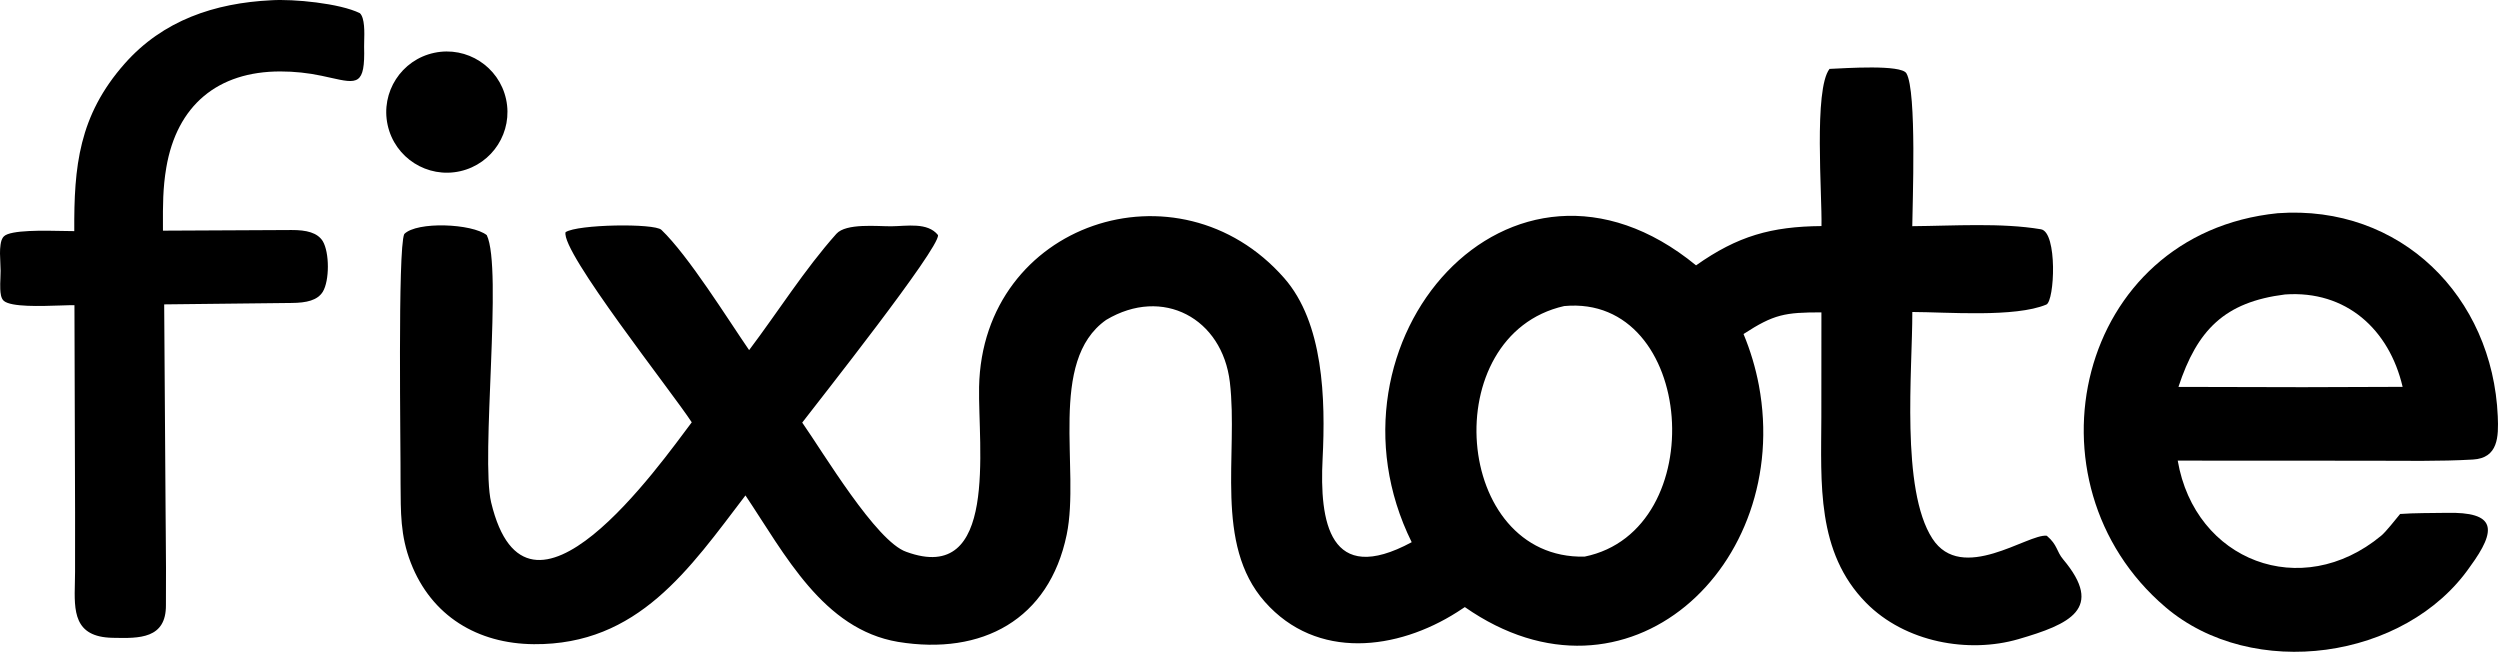
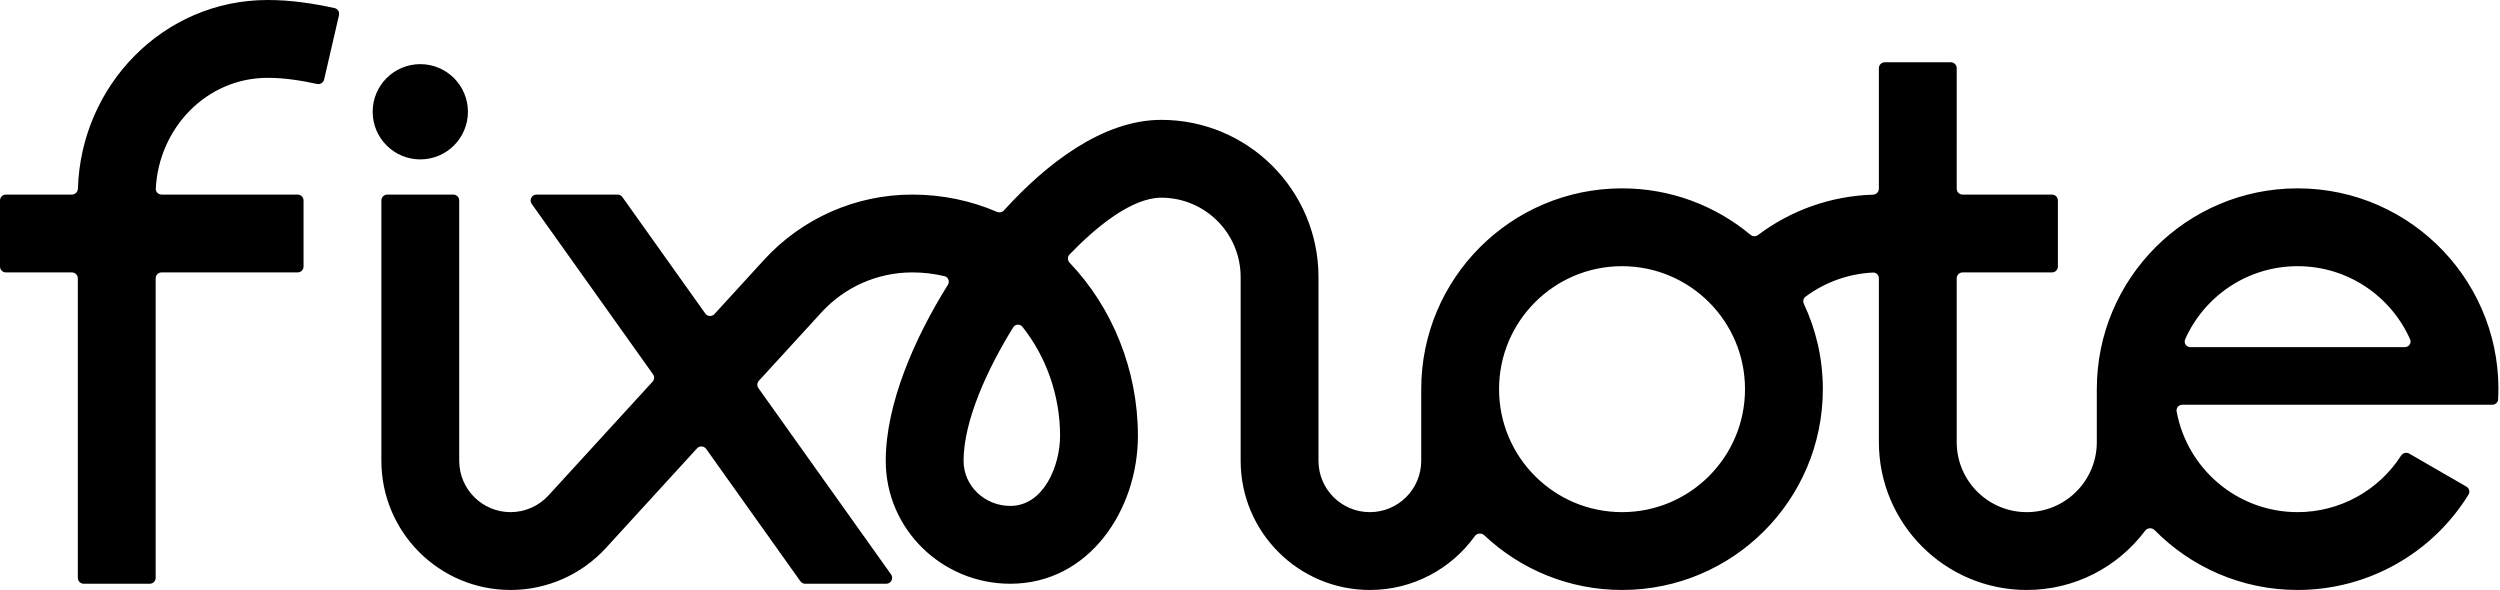
- <svg xmlns="http://www.w3.org/2000/svg" viewBox="0 0 715 187" fill="currentColor">
-   <path d="M83.352 86.647L46.957 87.053L47.351 145.343C47.364 147.266 47.38 149.187 47.397 151.108L47.404 151.884C47.464 158.929 47.525 165.972 47.455 173.034C47.542 182.743 39.759 182.576 32.473 182.419L32.137 182.412C21.035 182.176 21.218 174.716 21.415 166.664C21.44 165.639 21.465 164.603 21.467 163.572L21.472 146.66L21.293 87.285C20.416 87.267 19.096 87.309 17.539 87.361L17.241 87.371C11.641 87.559 3.249 87.84 1.114 86.067C0.239 85.34 0.13 83.768 0.078 82.714C0.028 81.692 0.073 80.664 0.117 79.636C0.148 78.911 0.179 78.185 0.177 77.462C0.175 76.648 0.132 75.818 0.089 74.985C0.003 73.311 -0.084 71.621 0.153 69.998C0.283 69.108 0.477 68.223 1.139 67.577C3.033 65.727 12.643 65.935 18.257 66.057C19.484 66.084 20.52 66.106 21.243 66.102C21.136 47.657 22.515 33.083 35.652 18.208C46.609 5.801 61.43 0.865 77.58 0.074C83.87 -0.332 97.209 0.932 102.926 3.774C104.358 5.108 104.233 9.327 104.158 11.868C104.14 12.479 104.125 12.992 104.135 13.346C104.451 24.456 102.23 23.958 94.516 22.23C93.724 22.053 92.875 21.863 91.965 21.671C88.091 20.848 84.141 20.433 80.179 20.435C62.238 20.426 50.586 30.155 47.557 47.939C46.562 53.779 46.58 58.837 46.601 64.612C46.603 65.059 46.604 65.511 46.606 65.969L83.352 65.787C87.716 65.765 90.771 66.551 92.299 68.951C94.262 72.224 94.262 80.298 92.299 83.483C90.771 85.884 87.716 86.625 83.352 86.647Z" />
-   <path d="M124.221 15.101C133.539 13.134 142.699 19.055 144.733 28.359C146.767 37.663 140.912 46.865 131.623 48.965C122.239 51.087 112.922 45.16 110.867 35.76C108.813 26.361 114.807 17.087 124.221 15.101Z" />
-   <path fill-rule="evenodd" d="M523.245 19.705C527.797 19.512 543.7 18.393 545.233 20.969C548.252 26.057 546.951 58.609 546.91 64.688C558.61 64.597 572.424 63.663 583.712 65.573C588.484 66.381 587.628 86.108 585.253 87.104C576.299 90.857 556.83 89.258 546.924 89.229C546.965 105.779 543.563 140 552.654 154.027C561.067 167.027 580.023 152.569 585.376 153.22C588.498 155.869 588.101 157.642 590.065 159.983C601.908 174.092 591.948 178.528 577.25 182.8C563.032 186.935 544.891 183.765 533.691 172.387C519.453 157.923 520.849 138.166 520.904 119.306L520.924 89.339C510.492 89.34 507.37 89.85 498.649 95.531C500.62 100.261 502.092 105.183 503.044 110.222C512.655 161.749 465.356 206.055 418.943 173.627C418.215 174.113 417.481 174.592 416.743 175.064C399.694 185.921 376.642 188.975 361.74 172.114C347.148 155.602 354.171 129.924 351.742 109.318C349.588 91.047 332.571 81.819 316.364 91.491C299.598 103.273 308.976 134.099 305.073 152.925C300.043 177.2 280.894 187.516 256.851 183.58C235.382 179.959 224.473 158.498 213.202 141.691C197.153 162.742 182.488 184.47 152.684 184.237C136.605 184.114 123.398 176.201 117.486 160.948C114.451 153.117 114.631 146.456 114.56 138.234C114.622 128.534 113.701 71.143 115.617 66.935C119.225 63.264 135.036 63.925 139.215 67.246C143.8 76.668 137.432 131.046 140.468 143.697C150.834 186.894 188.762 132.785 197.842 120.785C192.263 112.18 160.34 71.945 161.752 66.406C165.145 64.138 187.154 63.813 189.157 65.732C196.917 73.167 208.077 91.153 214.249 100.131C222.546 89.136 230.073 77.11 239.198 66.878C241.983 63.757 250.956 64.752 254.911 64.718C259.361 64.679 265.281 63.489 268.281 67.239C268.702 71.056 234.176 114.665 229.436 120.86C235.438 129.41 250.595 154.897 259.212 157.827C285.629 167.5 279.688 127.623 280.019 110.68C280.938 63.703 337.027 45.139 367.253 79.499C378.539 92.328 379.126 114.076 378.263 131.224C377.362 149.105 380.142 167.801 403.744 155.068C375.452 97.803 431.982 32.366 485.074 75.894C496.985 67.466 506.644 64.781 520.945 64.655C521.15 55.773 518.693 25.577 523.245 19.705ZM447.35 87.534C484.951 84.014 489.79 151.741 453.188 159.196C415.537 160.045 410.714 95.819 447.35 87.534Z" />
-   <path fill-rule="evenodd" d="M651.423 60.978C686.623 58.448 712.883 84.838 714.362 119.06C714.608 124.886 714.519 131.02 707.235 131.43C697.665 131.978 688.061 131.773 678.484 131.766L622.828 131.738C627.764 160.463 658.2 172.128 681.016 153.22C682.427 152.056 685.179 148.497 686.438 146.997C690.504 146.696 695.468 146.744 699.609 146.676C713.889 146.34 714.272 151.372 706.421 162.079C687.978 188.729 644.201 194.869 619.296 173.62C577.593 138.057 593.844 66.81 651.423 60.978ZM653.517 84.216C670.974 82.984 683.31 94.194 687.15 110.64L658.665 110.735L623.034 110.653C628.401 94.354 636.218 86.387 653.517 84.216Z" />
+ <svg xmlns="http://www.w3.org/2000/svg" viewBox="0 0 339 80" fill="currentColor">
+   <path d="M21.907 26.385C21.465 26.385 21.105 26.026 21.126 25.585C21.523 17.44 27.937 10.554 36.306 10.554C38.538 10.554 40.803 10.908 42.992 11.384C43.424 11.478 43.854 11.21 43.953 10.78L45.968 2.055C46.067 1.624 45.799 1.194 45.367 1.099C42.38 0.445 39.378 0 36.306 0C22.102 0 10.976 11.62 10.565 25.584C10.552 26.025 10.195 26.385 9.753 26.385H0.8C0.358 26.385 0 26.743 0 27.185V36.139C0 36.581 0.358 36.939 0.8 36.939L9.753 36.94C10.195 36.94 10.553 37.298 10.553 37.74L10.554 78.356C10.554 78.798 10.912 79.156 11.354 79.156H20.308C20.75 79.156 21.108 78.798 21.108 78.356L21.107 37.74C21.107 37.298 21.465 36.94 21.907 36.94L40.361 36.939C40.803 36.939 41.161 36.581 41.161 36.139V27.185C41.161 26.743 40.803 26.385 40.361 26.385H21.907Z" />
+   <path d="M63.451 15.156C63.451 11.588 60.559 8.697 56.992 8.697C53.425 8.697 50.533 11.588 50.533 15.156C50.533 18.723 53.425 21.615 56.992 21.615C60.559 21.615 63.451 18.723 63.451 15.156Z" />
+   <path fill-rule="evenodd" d="M244.604 41.2C244.444 40.859 244.531 40.45 244.833 40.226C247.482 38.258 250.665 37.117 253.976 36.958C254.418 36.937 254.776 37.297 254.776 37.739V59.947C254.776 71.021 263.755 80 274.828 80C281.39 80 287.216 76.847 290.874 71.973C291.185 71.559 291.799 71.514 292.162 71.882C297.101 76.893 303.966 80 311.557 80C321.018 80 329.78 75.091 334.728 67.072C334.96 66.696 334.828 66.206 334.445 65.985L326.691 61.508C326.308 61.287 325.82 61.42 325.581 61.791C322.524 66.547 317.246 69.446 311.557 69.446C303.373 69.446 296.568 63.554 295.151 55.779C295.065 55.305 295.439 54.882 295.92 54.882L337.964 54.881C338.382 54.881 338.73 54.557 338.752 54.14C339.543 38.641 327.177 25.541 311.557 25.541C296.52 25.541 284.327 37.734 284.327 52.77V59.947C284.327 65.195 280.076 69.446 274.828 69.446C269.581 69.446 265.33 65.195 265.33 59.947L265.329 37.739C265.329 37.297 265.687 36.939 266.129 36.939H278.25C278.692 36.939 279.05 36.581 279.05 36.139V27.185C279.05 26.743 278.692 26.385 278.25 26.385L266.129 26.386C265.687 26.386 265.329 26.028 265.329 25.586L265.33 9.243C265.33 8.801 264.972 8.443 264.53 8.443H255.576C255.134 8.443 254.776 8.801 254.776 9.243V25.586C254.776 26.028 254.418 26.385 253.976 26.398C248.328 26.564 242.886 28.483 238.397 31.864C238.089 32.096 237.66 32.085 237.363 31.838C232.643 27.906 226.571 25.541 219.947 25.541C204.909 25.541 192.718 37.732 192.718 52.77V62.48C192.718 66.329 189.601 69.446 185.752 69.446C181.903 69.446 178.786 66.329 178.786 62.48V37.573C178.786 25.8 169.239 16.253 157.467 16.253C149.476 16.253 141.788 22.291 136.131 28.533C135.896 28.793 135.521 28.871 135.199 28.733C131.697 27.226 127.828 26.385 123.694 26.385C116.052 26.385 108.762 29.596 103.604 35.234L96.878 42.589C96.534 42.964 95.931 42.928 95.636 42.513L84.395 26.721C84.245 26.51 84.002 26.385 83.743 26.385H72.752C72.102 26.385 71.723 27.119 72.1 27.649L88.549 50.753C88.768 51.06 88.742 51.479 88.487 51.757L74.374 67.182C73.055 68.624 71.19 69.446 69.235 69.446C65.386 69.446 62.269 66.329 62.269 62.48V27.185C62.269 26.743 61.911 26.385 61.469 26.385H52.515C52.073 26.385 51.715 26.743 51.715 27.185V62.48C51.715 72.155 59.561 80 69.235 80C74.151 80 78.842 77.934 82.161 74.307L94.516 60.799C94.86 60.423 95.463 60.46 95.758 60.875L108.534 78.82C108.684 79.031 108.927 79.156 109.185 79.156H120.177C120.827 79.156 121.206 78.422 120.829 77.892L102.844 52.635C102.625 52.328 102.651 51.909 102.906 51.631L111.391 42.359C114.55 38.906 119.014 36.939 123.694 36.939C125.219 36.939 126.683 37.117 128.076 37.451C128.593 37.575 128.814 38.173 128.532 38.624C124.039 45.805 120.106 54.741 120.106 62.48C120.106 71.774 127.752 79.156 136.992 79.156C147.709 79.156 154.301 69.105 154.301 59.103C154.301 50.171 150.844 41.703 145.039 35.621C144.741 35.309 144.731 34.816 145.031 34.505C148.732 30.664 153.516 26.807 157.467 26.807C163.414 26.807 168.232 31.626 168.232 37.573V62.48C168.232 72.155 176.078 80 185.752 80C191.61 80 196.798 77.124 199.979 72.706C200.28 72.289 200.887 72.224 201.261 72.577C206.138 77.179 212.713 80 219.947 80C234.986 80 247.177 67.809 247.177 52.77C247.177 48.633 246.255 44.711 244.604 41.2ZM137.387 44.393C137.667 43.941 138.301 43.893 138.633 44.308C141.88 48.363 143.747 53.668 143.747 59.103C143.747 63.054 141.586 68.602 136.992 68.602C133.578 68.602 130.66 65.944 130.66 62.48C130.66 57.01 133.953 49.934 137.387 44.393ZM236.623 52.77C236.623 61.98 229.157 69.446 219.947 69.446C210.738 69.446 203.272 61.98 203.272 52.77C203.272 43.561 210.738 36.095 219.947 36.095C229.157 36.095 236.623 43.561 236.623 52.77ZM297.021 47.071C296.466 47.071 296.081 46.519 296.306 46.012C298.899 40.169 304.751 36.095 311.557 36.095C318.403 36.095 324.227 40.199 326.809 46.013C327.034 46.52 326.649 47.072 326.094 47.072L297.021 47.071Z" />
</svg>
